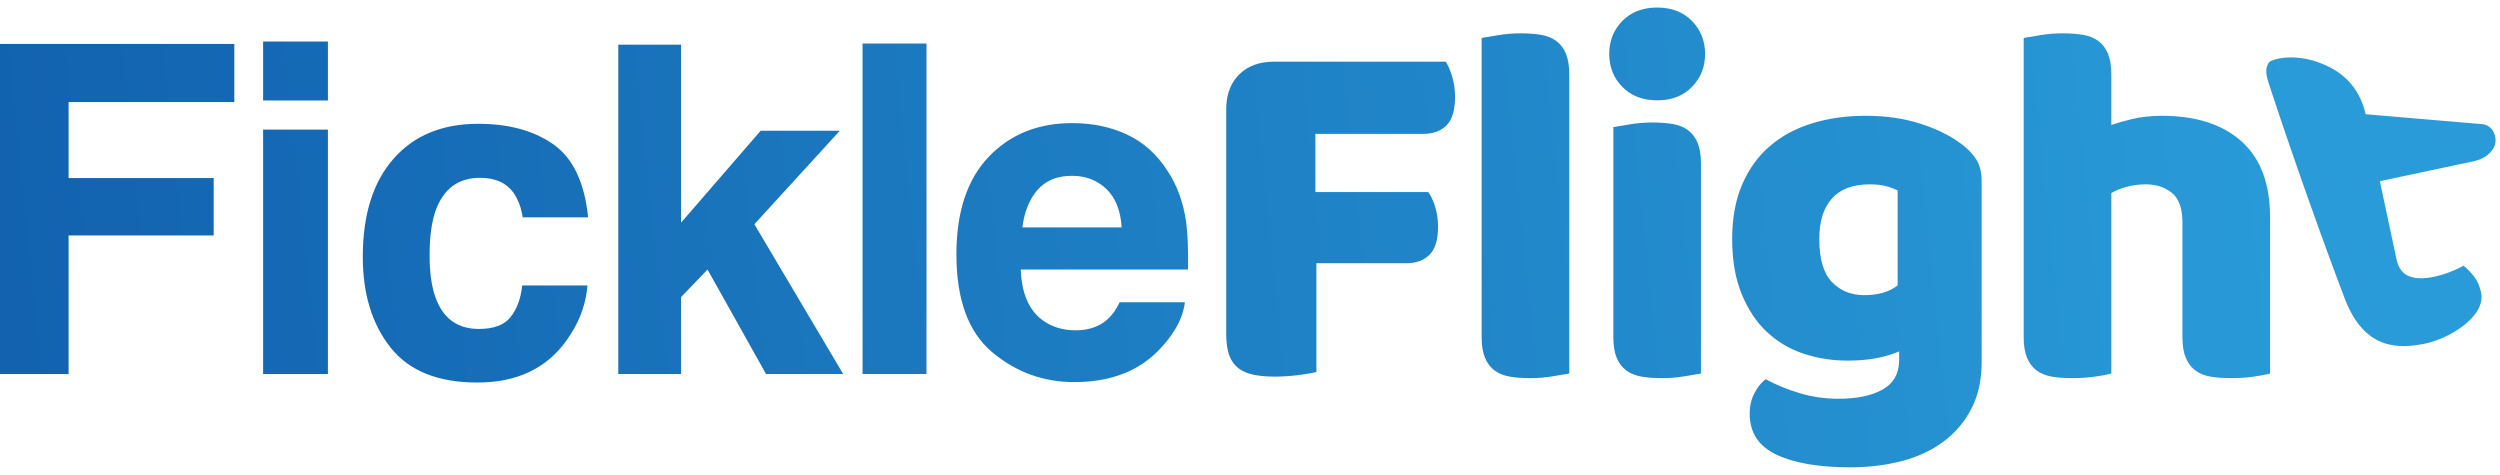
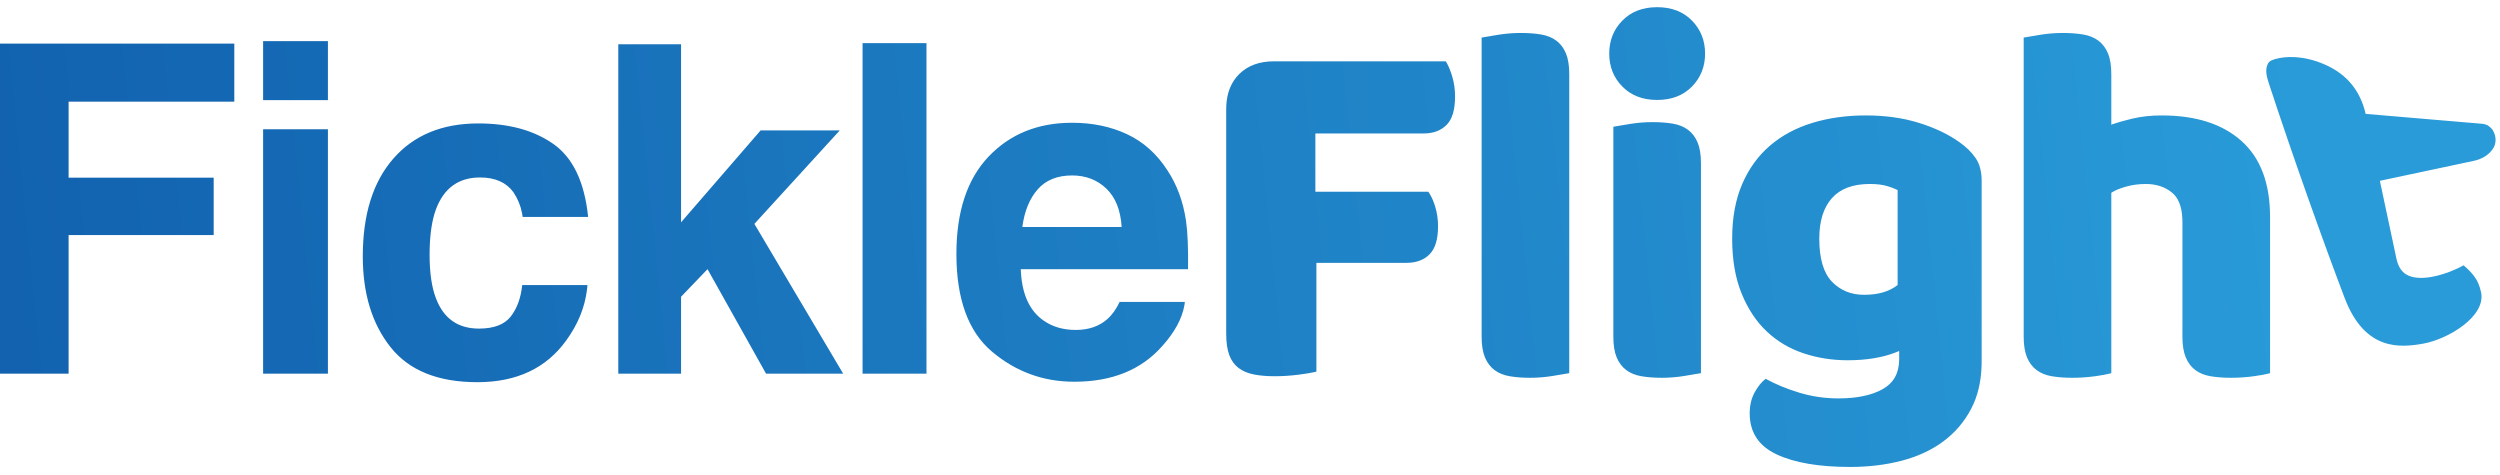
<svg xmlns="http://www.w3.org/2000/svg" width="174" height="33" viewBox="0 0 174 33" fill="none">
-   <path d="M129.851 8.059C131.214 8.059 132.452 8.232 133.564 8.579C134.676 8.926 135.615 9.374 136.38 9.924C136.858 10.259 137.235 10.63 137.51 11.037C137.785 11.443 137.923 11.969 137.923 12.615V25.171L137.917 25.512C137.877 26.636 137.64 27.617 137.205 28.454C136.727 29.374 136.075 30.14 135.25 30.75C134.425 31.36 133.456 31.808 132.344 32.095C131.232 32.382 130.042 32.525 128.775 32.525C126.598 32.525 124.888 32.232 123.645 31.646C122.401 31.061 121.779 30.11 121.779 28.794C121.779 28.244 121.893 27.76 122.12 27.341C122.347 26.923 122.604 26.606 122.891 26.391C123.585 26.773 124.368 27.096 125.241 27.36C126.114 27.623 127.017 27.754 127.95 27.754C129.241 27.754 130.269 27.539 131.035 27.108C131.8 26.678 132.183 25.984 132.183 25.028V24.454L131.91 24.566C130.983 24.922 129.878 25.099 128.595 25.099C127.519 25.099 126.497 24.938 125.528 24.615C124.559 24.292 123.71 23.79 122.981 23.108C122.251 22.427 121.665 21.548 121.223 20.472C120.781 19.395 120.559 18.116 120.559 16.633C120.559 15.174 120.793 13.907 121.259 12.83C121.725 11.754 122.371 10.863 123.196 10.158C124.021 9.452 125.002 8.926 126.138 8.579C127.274 8.232 128.512 8.059 129.851 8.059ZM33.287 8.616C35.42 8.616 37.165 9.095 38.523 10.052C39.88 11.009 40.684 12.7 40.934 15.124H36.377L36.333 14.855C36.23 14.327 36.031 13.844 35.737 13.407C35.238 12.72 34.463 12.377 33.412 12.377C31.914 12.377 30.889 13.121 30.337 14.609C30.046 15.399 29.9 16.45 29.9 17.761C29.9 19.009 30.046 20.013 30.337 20.773C30.868 22.188 31.867 22.895 33.334 22.895C34.374 22.895 35.113 22.614 35.55 22.053C35.987 21.491 36.252 20.762 36.346 19.868H40.887L40.856 20.179C40.705 21.417 40.227 22.593 39.42 23.707C38.026 25.652 35.961 26.625 33.224 26.625C30.488 26.625 28.475 25.814 27.185 24.191C25.895 22.568 25.25 20.461 25.25 17.87C25.25 14.947 25.963 12.674 27.388 11.05C28.813 9.427 30.78 8.616 33.287 8.616ZM74.618 8.569C76.033 8.569 77.308 8.834 78.442 9.365C79.576 9.896 80.512 10.733 81.251 11.878C81.917 12.887 82.349 14.057 82.546 15.389C82.661 16.169 82.707 17.293 82.687 18.76H71.045L71.061 19.056C71.172 20.605 71.702 21.703 72.652 22.349C73.266 22.776 74.005 22.989 74.868 22.989C75.784 22.989 76.528 22.729 77.1 22.209C77.412 21.928 77.688 21.538 77.927 21.038H82.468L82.434 21.271C82.27 22.205 81.756 23.152 80.892 24.113C79.436 25.767 77.396 26.594 74.775 26.594C72.611 26.594 70.701 25.897 69.047 24.503C67.393 23.109 66.566 20.841 66.566 17.699C66.566 14.754 67.312 12.497 68.805 10.926C70.298 9.355 72.236 8.569 74.618 8.569ZM105.848 2.319C106.374 2.319 106.846 2.355 107.265 2.427C107.683 2.498 108.036 2.642 108.323 2.857C108.61 3.072 108.831 3.365 108.987 3.736C109.142 4.107 109.22 4.591 109.22 5.189V25.996L109.099 26.018C108.843 26.063 108.495 26.122 108.054 26.194C107.54 26.277 107.019 26.319 106.493 26.319C105.967 26.319 105.495 26.283 105.076 26.212C104.658 26.14 104.305 25.996 104.018 25.781C103.731 25.566 103.51 25.273 103.354 24.902C103.199 24.531 103.121 24.047 103.121 23.449V2.642L103.242 2.62C103.498 2.575 103.846 2.516 104.287 2.445C104.801 2.361 105.321 2.319 105.848 2.319ZM115.015 8.525C115.541 8.525 116.014 8.561 116.432 8.633C116.851 8.705 117.203 8.848 117.49 9.064C117.777 9.279 117.999 9.572 118.154 9.942C118.31 10.313 118.387 10.797 118.387 11.395V25.996L118.267 26.018C118.011 26.063 117.662 26.122 117.221 26.194C116.707 26.277 116.187 26.319 115.661 26.319C115.135 26.319 114.662 26.283 114.244 26.212C113.825 26.14 113.473 25.996 113.186 25.781C112.899 25.566 112.677 25.273 112.522 24.902C112.366 24.531 112.289 24.047 112.289 23.449V8.848L112.409 8.827C112.665 8.781 113.014 8.723 113.455 8.651C113.969 8.567 114.489 8.525 115.015 8.525ZM143.574 2.319C144.101 2.319 144.573 2.355 144.991 2.427C145.41 2.498 145.763 2.642 146.05 2.857C146.337 3.072 146.558 3.365 146.713 3.736C146.869 4.107 146.947 4.591 146.947 5.189V8.705L147.071 8.659C147.378 8.551 147.809 8.428 148.364 8.292C148.997 8.137 149.697 8.059 150.462 8.059C152.83 8.059 154.678 8.651 156.005 9.835C157.332 11.019 157.996 12.783 157.996 15.126V25.996L157.885 26.027C157.646 26.088 157.307 26.15 156.866 26.212C156.352 26.283 155.82 26.319 155.27 26.319C154.743 26.319 154.271 26.283 153.852 26.212C153.434 26.14 153.081 25.996 152.794 25.781C152.507 25.566 152.286 25.273 152.131 24.902C151.975 24.531 151.897 24.047 151.897 23.449V15.485L151.893 15.264C151.858 14.4 151.614 13.787 151.162 13.422C150.672 13.028 150.068 12.83 149.35 12.83C148.872 12.83 148.417 12.89 147.987 13.01C147.557 13.129 147.21 13.273 146.947 13.44V25.996L146.836 26.027C146.597 26.088 146.257 26.15 145.817 26.212C145.302 26.283 144.77 26.319 144.22 26.319C143.694 26.319 143.222 26.283 142.803 26.212C142.385 26.14 142.032 25.996 141.745 25.781C141.458 25.566 141.237 25.273 141.081 24.902C140.926 24.531 140.848 24.047 140.848 23.449V2.642L140.968 2.62C141.225 2.575 141.573 2.516 142.014 2.445C142.528 2.361 143.048 2.319 143.574 2.319ZM100.626 4.292L100.708 4.431C100.843 4.675 100.965 4.982 101.075 5.351C101.206 5.793 101.272 6.253 101.272 6.732C101.272 7.664 101.075 8.328 100.68 8.723C100.285 9.117 99.753 9.315 99.084 9.315H91.55V13.368H99.406L99.5 13.507C99.651 13.749 99.781 14.05 99.891 14.409C100.022 14.839 100.088 15.294 100.088 15.772C100.088 16.681 99.891 17.333 99.496 17.727C99.102 18.122 98.569 18.319 97.9 18.319H91.622V25.889L91.5 25.919C91.238 25.981 90.866 26.042 90.384 26.104C89.822 26.176 89.266 26.212 88.716 26.212C88.166 26.212 87.681 26.17 87.263 26.086C86.844 26.002 86.492 25.853 86.205 25.637C85.918 25.422 85.703 25.123 85.559 24.741C85.415 24.358 85.344 23.856 85.344 23.234V7.629L85.35 7.376C85.396 6.466 85.692 5.737 86.241 5.189C86.838 4.591 87.652 4.292 88.68 4.292H100.626ZM16.308 3.06V7.102H4.775V12.393H14.872V16.388H4.775V26.032H0V3.06H16.308ZM22.823 9.022V26.032H18.313V9.022H22.823ZM47.402 3.107V15.498L52.942 9.1H58.451L52.505 15.607L58.685 26.032H53.317L49.244 18.76L47.402 20.679V26.032H43.033V3.107H47.402ZM64.483 3.029V26.032H60.035V3.029H64.483ZM158.328 4.145C159.074 3.92 160.346 3.871 161.836 4.529C163.339 5.194 164.277 6.335 164.649 7.951L172.721 8.637C172.821 8.643 172.92 8.663 173.019 8.698C173.167 8.75 173.247 8.823 173.314 8.881C173.478 9.021 173.531 9.129 173.609 9.324C173.748 9.669 173.706 10.075 173.525 10.353C173.233 10.803 172.777 11.093 172.156 11.225L165.639 12.61L166.79 18.022C166.922 18.643 167.213 19.043 167.663 19.222C168.113 19.401 168.696 19.414 169.413 19.262C169.772 19.186 170.135 19.077 170.505 18.936C170.875 18.795 171.193 18.647 171.459 18.49C171.73 18.707 171.977 18.96 172.201 19.25C172.425 19.54 172.585 19.911 172.682 20.365C173.038 22.043 170.397 23.629 168.666 23.94C167.062 24.228 164.602 24.468 163.195 20.783C161.789 17.098 159.58 10.922 157.894 5.774C157.748 5.33 157.658 4.894 157.814 4.534C157.899 4.339 157.96 4.255 158.328 4.145ZM130.138 12.83C128.966 12.83 128.087 13.159 127.501 13.817C126.915 14.475 126.622 15.413 126.622 16.633C126.622 18.02 126.915 19.019 127.501 19.628C128.087 20.238 128.834 20.543 129.743 20.543C130.724 20.543 131.501 20.316 132.075 19.862V13.261L131.965 13.203C131.806 13.127 131.598 13.05 131.34 12.974C131.017 12.878 130.616 12.83 130.138 12.83ZM74.618 12.236C73.588 12.236 72.79 12.559 72.223 13.204C71.656 13.849 71.3 14.723 71.154 15.826H78.067C77.995 14.65 77.638 13.758 76.998 13.149C76.359 12.541 75.565 12.236 74.618 12.236ZM22.823 2.889V6.993H18.313V2.889H22.823ZM115.338 0.525C116.342 0.525 117.15 0.836 117.76 1.458C118.369 2.08 118.674 2.845 118.674 3.754C118.674 4.663 118.369 5.428 117.76 6.05C117.15 6.672 116.342 6.983 115.338 6.983C114.334 6.983 113.526 6.672 112.916 6.05C112.307 5.428 112.002 4.663 112.002 3.754C112.002 2.845 112.307 2.08 112.916 1.458C113.526 0.836 114.334 0.525 115.338 0.525Z" fill="url(#paint0_linear_1003_3846)" />
+   <path d="M129.851 8.034C131.214 8.034 132.452 8.207 133.564 8.554C134.676 8.901 135.615 9.349 136.38 9.899C136.858 10.234 137.235 10.605 137.51 11.011C137.785 11.418 137.923 11.944 137.923 12.59V25.146L137.917 25.487C137.877 26.611 137.64 27.591 137.205 28.428C136.727 29.349 136.075 30.114 135.25 30.724C134.425 31.334 133.456 31.782 132.344 32.069C131.232 32.356 130.042 32.5 128.775 32.5C126.598 32.5 124.888 32.207 123.645 31.621C122.401 31.035 121.779 30.084 121.779 28.769C121.779 28.219 121.893 27.735 122.12 27.316C122.347 26.898 122.604 26.581 122.891 26.366C123.585 26.748 124.368 27.071 125.241 27.334C126.114 27.597 127.017 27.729 127.95 27.729C129.241 27.729 130.269 27.514 131.035 27.083C131.8 26.652 132.183 25.959 132.183 25.002V24.428L131.91 24.54C130.983 24.896 129.878 25.074 128.595 25.074C127.519 25.074 126.497 24.913 125.528 24.59C124.559 24.267 123.71 23.765 122.981 23.083C122.251 22.401 121.665 21.522 121.223 20.446C120.781 19.37 120.559 18.09 120.559 16.608C120.559 15.149 120.793 13.881 121.259 12.805C121.725 11.729 122.371 10.838 123.196 10.132C124.021 9.427 125.002 8.901 126.138 8.554C127.274 8.207 128.512 8.034 129.851 8.034ZM33.287 8.591C35.42 8.591 37.165 9.069 38.523 10.026C39.88 10.983 40.684 12.674 40.934 15.098H36.377L36.333 14.83C36.23 14.301 36.031 13.819 35.737 13.382C35.238 12.695 34.463 12.352 33.412 12.352C31.914 12.352 30.889 13.095 30.337 14.583C30.046 15.374 29.9 16.425 29.9 17.736C29.9 18.984 30.046 19.988 30.337 20.747C30.868 22.163 31.867 22.87 33.334 22.87C34.374 22.87 35.113 22.589 35.55 22.027C35.987 21.465 36.252 20.737 36.346 19.842H40.887L40.856 20.153C40.705 21.391 40.227 22.567 39.42 23.681C38.026 25.627 35.961 26.6 33.224 26.6C30.488 26.6 28.475 25.788 27.185 24.165C25.895 22.542 25.25 20.435 25.25 17.845C25.25 14.921 25.963 12.648 27.388 11.025C28.813 9.402 30.78 8.591 33.287 8.591ZM74.618 8.544C76.033 8.544 77.308 8.809 78.442 9.34C79.576 9.87 80.512 10.708 81.251 11.852C81.917 12.861 82.349 14.032 82.546 15.364C82.661 16.144 82.707 17.267 82.687 18.734H71.045L71.061 19.03C71.172 20.58 71.702 21.677 72.652 22.324C73.266 22.75 74.005 22.964 74.868 22.964C75.784 22.964 76.528 22.703 77.1 22.183C77.412 21.902 77.688 21.512 77.927 21.013H82.468L82.434 21.246C82.27 22.18 81.756 23.127 80.892 24.087C79.436 25.741 77.396 26.569 74.775 26.569C72.611 26.569 70.701 25.872 69.047 24.477C67.393 23.083 66.566 20.815 66.566 17.673C66.566 14.729 67.312 12.471 68.805 10.9C70.298 9.329 72.236 8.544 74.618 8.544ZM105.848 2.294C106.374 2.294 106.846 2.33 107.265 2.401C107.683 2.473 108.036 2.617 108.323 2.832C108.61 3.047 108.831 3.34 108.987 3.711C109.142 4.081 109.22 4.566 109.22 5.164V25.971L109.099 25.992C108.843 26.038 108.495 26.096 108.054 26.168C107.54 26.252 107.019 26.294 106.493 26.294C105.967 26.294 105.495 26.258 105.076 26.186C104.658 26.114 104.305 25.971 104.018 25.756C103.731 25.54 103.51 25.247 103.354 24.877C103.199 24.506 103.121 24.022 103.121 23.424V2.617L103.242 2.595C103.498 2.55 103.846 2.491 104.287 2.419C104.801 2.336 105.321 2.294 105.848 2.294ZM115.015 8.5C115.541 8.5 116.014 8.536 116.432 8.608C116.851 8.679 117.203 8.823 117.49 9.038C117.777 9.253 117.999 9.546 118.154 9.917C118.31 10.288 118.387 10.772 118.387 11.37V25.971L118.267 25.992C118.011 26.038 117.662 26.096 117.221 26.168C116.707 26.252 116.187 26.294 115.661 26.294C115.135 26.294 114.662 26.258 114.244 26.186C113.825 26.114 113.473 25.971 113.186 25.756C112.899 25.54 112.677 25.247 112.522 24.877C112.366 24.506 112.289 24.022 112.289 23.424V8.823L112.409 8.801C112.665 8.756 113.014 8.697 113.455 8.626C113.969 8.542 114.489 8.5 115.015 8.5ZM143.574 2.294C144.101 2.294 144.573 2.33 144.991 2.401C145.41 2.473 145.763 2.617 146.05 2.832C146.337 3.047 146.558 3.34 146.713 3.711C146.869 4.081 146.947 4.566 146.947 5.164V8.679L147.071 8.634C147.378 8.525 147.809 8.403 148.364 8.267C148.997 8.111 149.697 8.034 150.462 8.034C152.83 8.034 154.678 8.626 156.005 9.809C157.332 10.993 157.996 12.757 157.996 15.101V25.971L157.885 26.002C157.646 26.063 157.307 26.125 156.866 26.186C156.352 26.258 155.82 26.294 155.27 26.294C154.743 26.294 154.271 26.258 153.852 26.186C153.434 26.114 153.081 25.971 152.794 25.756C152.507 25.54 152.286 25.247 152.131 24.877C151.975 24.506 151.897 24.022 151.897 23.424V15.46L151.893 15.239C151.858 14.375 151.614 13.761 151.162 13.397C150.672 13.002 150.068 12.805 149.35 12.805C148.872 12.805 148.417 12.865 147.987 12.984C147.557 13.104 147.21 13.247 146.947 13.415V25.971L146.836 26.002C146.597 26.063 146.257 26.125 145.817 26.186C145.302 26.258 144.77 26.294 144.22 26.294C143.694 26.294 143.222 26.258 142.803 26.186C142.385 26.114 142.032 25.971 141.745 25.756C141.458 25.54 141.237 25.247 141.081 24.877C140.926 24.506 140.848 24.022 140.848 23.424V2.617L140.968 2.595C141.225 2.55 141.573 2.491 142.014 2.419C142.528 2.336 143.048 2.294 143.574 2.294ZM100.626 4.267L100.708 4.406C100.843 4.65 100.965 4.956 101.075 5.325C101.206 5.768 101.272 6.228 101.272 6.706C101.272 7.639 101.075 8.303 100.68 8.697C100.285 9.092 99.753 9.289 99.084 9.289H91.55V13.343H99.406L99.5 13.482C99.651 13.724 99.781 14.025 99.891 14.383C100.022 14.814 100.088 15.268 100.088 15.747C100.088 16.655 99.891 17.307 99.496 17.702C99.102 18.096 98.569 18.294 97.9 18.294H91.622V25.863L91.5 25.894C91.238 25.956 90.866 26.017 90.384 26.078C89.822 26.15 89.266 26.186 88.716 26.186C88.166 26.186 87.681 26.144 87.263 26.061C86.844 25.977 86.492 25.827 86.205 25.612C85.918 25.397 85.703 25.098 85.559 24.715C85.415 24.333 85.344 23.83 85.344 23.209V7.603L85.35 7.351C85.396 6.441 85.692 5.712 86.241 5.164C86.838 4.566 87.652 4.267 88.68 4.267H100.626ZM16.308 3.035V7.077H4.775V12.367H14.872V16.362H4.775V26.007H0V3.035H16.308ZM22.823 8.996V26.007H18.313V8.996H22.823ZM47.402 3.082V15.473L52.942 9.074H58.451L52.505 15.582L58.685 26.007H53.317L49.244 18.734L47.402 20.654V26.007H43.033V3.082H47.402ZM64.483 3.004V26.007H60.035V3.004H64.483ZM158.328 4.119C159.074 3.895 160.346 3.845 161.836 4.504C163.339 5.169 164.277 6.31 164.649 7.926L172.721 8.612C172.821 8.618 172.92 8.638 173.019 8.672C173.167 8.725 173.247 8.798 173.314 8.855C173.478 8.996 173.531 9.104 173.609 9.298C173.748 9.643 173.706 10.05 173.525 10.328C173.233 10.777 172.777 11.068 172.156 11.2L165.639 12.585L166.79 17.996C166.922 18.617 167.213 19.018 167.663 19.197C168.113 19.376 168.696 19.389 169.413 19.237C169.772 19.16 170.135 19.052 170.505 18.911C170.875 18.77 171.193 18.621 171.459 18.465C171.73 18.682 171.977 18.935 172.201 19.225C172.425 19.514 172.585 19.886 172.682 20.34C173.038 22.018 170.397 23.603 168.666 23.915C167.062 24.203 164.602 24.442 163.195 20.757C161.789 17.073 159.58 10.896 157.894 5.749C157.748 5.305 157.658 4.869 157.814 4.509C157.899 4.314 157.96 4.23 158.328 4.119ZM130.138 12.805C128.966 12.805 128.087 13.134 127.501 13.791C126.915 14.449 126.622 15.388 126.622 16.608C126.622 17.995 126.915 18.993 127.501 19.603C128.087 20.213 128.834 20.518 129.743 20.518C130.724 20.518 131.501 20.291 132.075 19.836V13.235L131.965 13.178C131.806 13.101 131.598 13.025 131.34 12.948C131.017 12.853 130.616 12.805 130.138 12.805ZM74.618 12.211C73.588 12.211 72.79 12.534 72.223 13.179C71.656 13.824 71.3 14.698 71.154 15.8H78.067C77.995 14.625 77.638 13.733 76.998 13.124C76.359 12.515 75.565 12.211 74.618 12.211ZM22.823 2.863V6.968H18.313V2.863H22.823ZM115.338 0.5C116.342 0.5 117.15 0.811 117.76 1.433C118.369 2.055 118.674 2.82 118.674 3.729C118.674 4.638 118.369 5.403 117.76 6.025C117.15 6.646 116.342 6.957 115.338 6.957C114.334 6.957 113.526 6.646 112.916 6.025C112.307 5.403 112.002 4.638 112.002 3.729C112.002 2.82 112.307 2.055 112.916 1.433C113.526 0.811 114.334 0.5 115.338 0.5Z" fill="url(#paint0_linear_1016_12060)" />
  <defs>
-     <linearGradient id="paint0_linear_1003_3846" x1="161.08" y1="16.145" x2="1.596" y2="32.378" gradientUnits="userSpaceOnUse">
+     <linearGradient id="paint0_linear_1016_12060" x1="161.08" y1="16.119" x2="1.596" y2="32.353" gradientUnits="userSpaceOnUse">
      <stop stop-color="#299BD8" />
      <stop offset="1" stop-color="#1262AF" />
    </linearGradient>
  </defs>
</svg>
